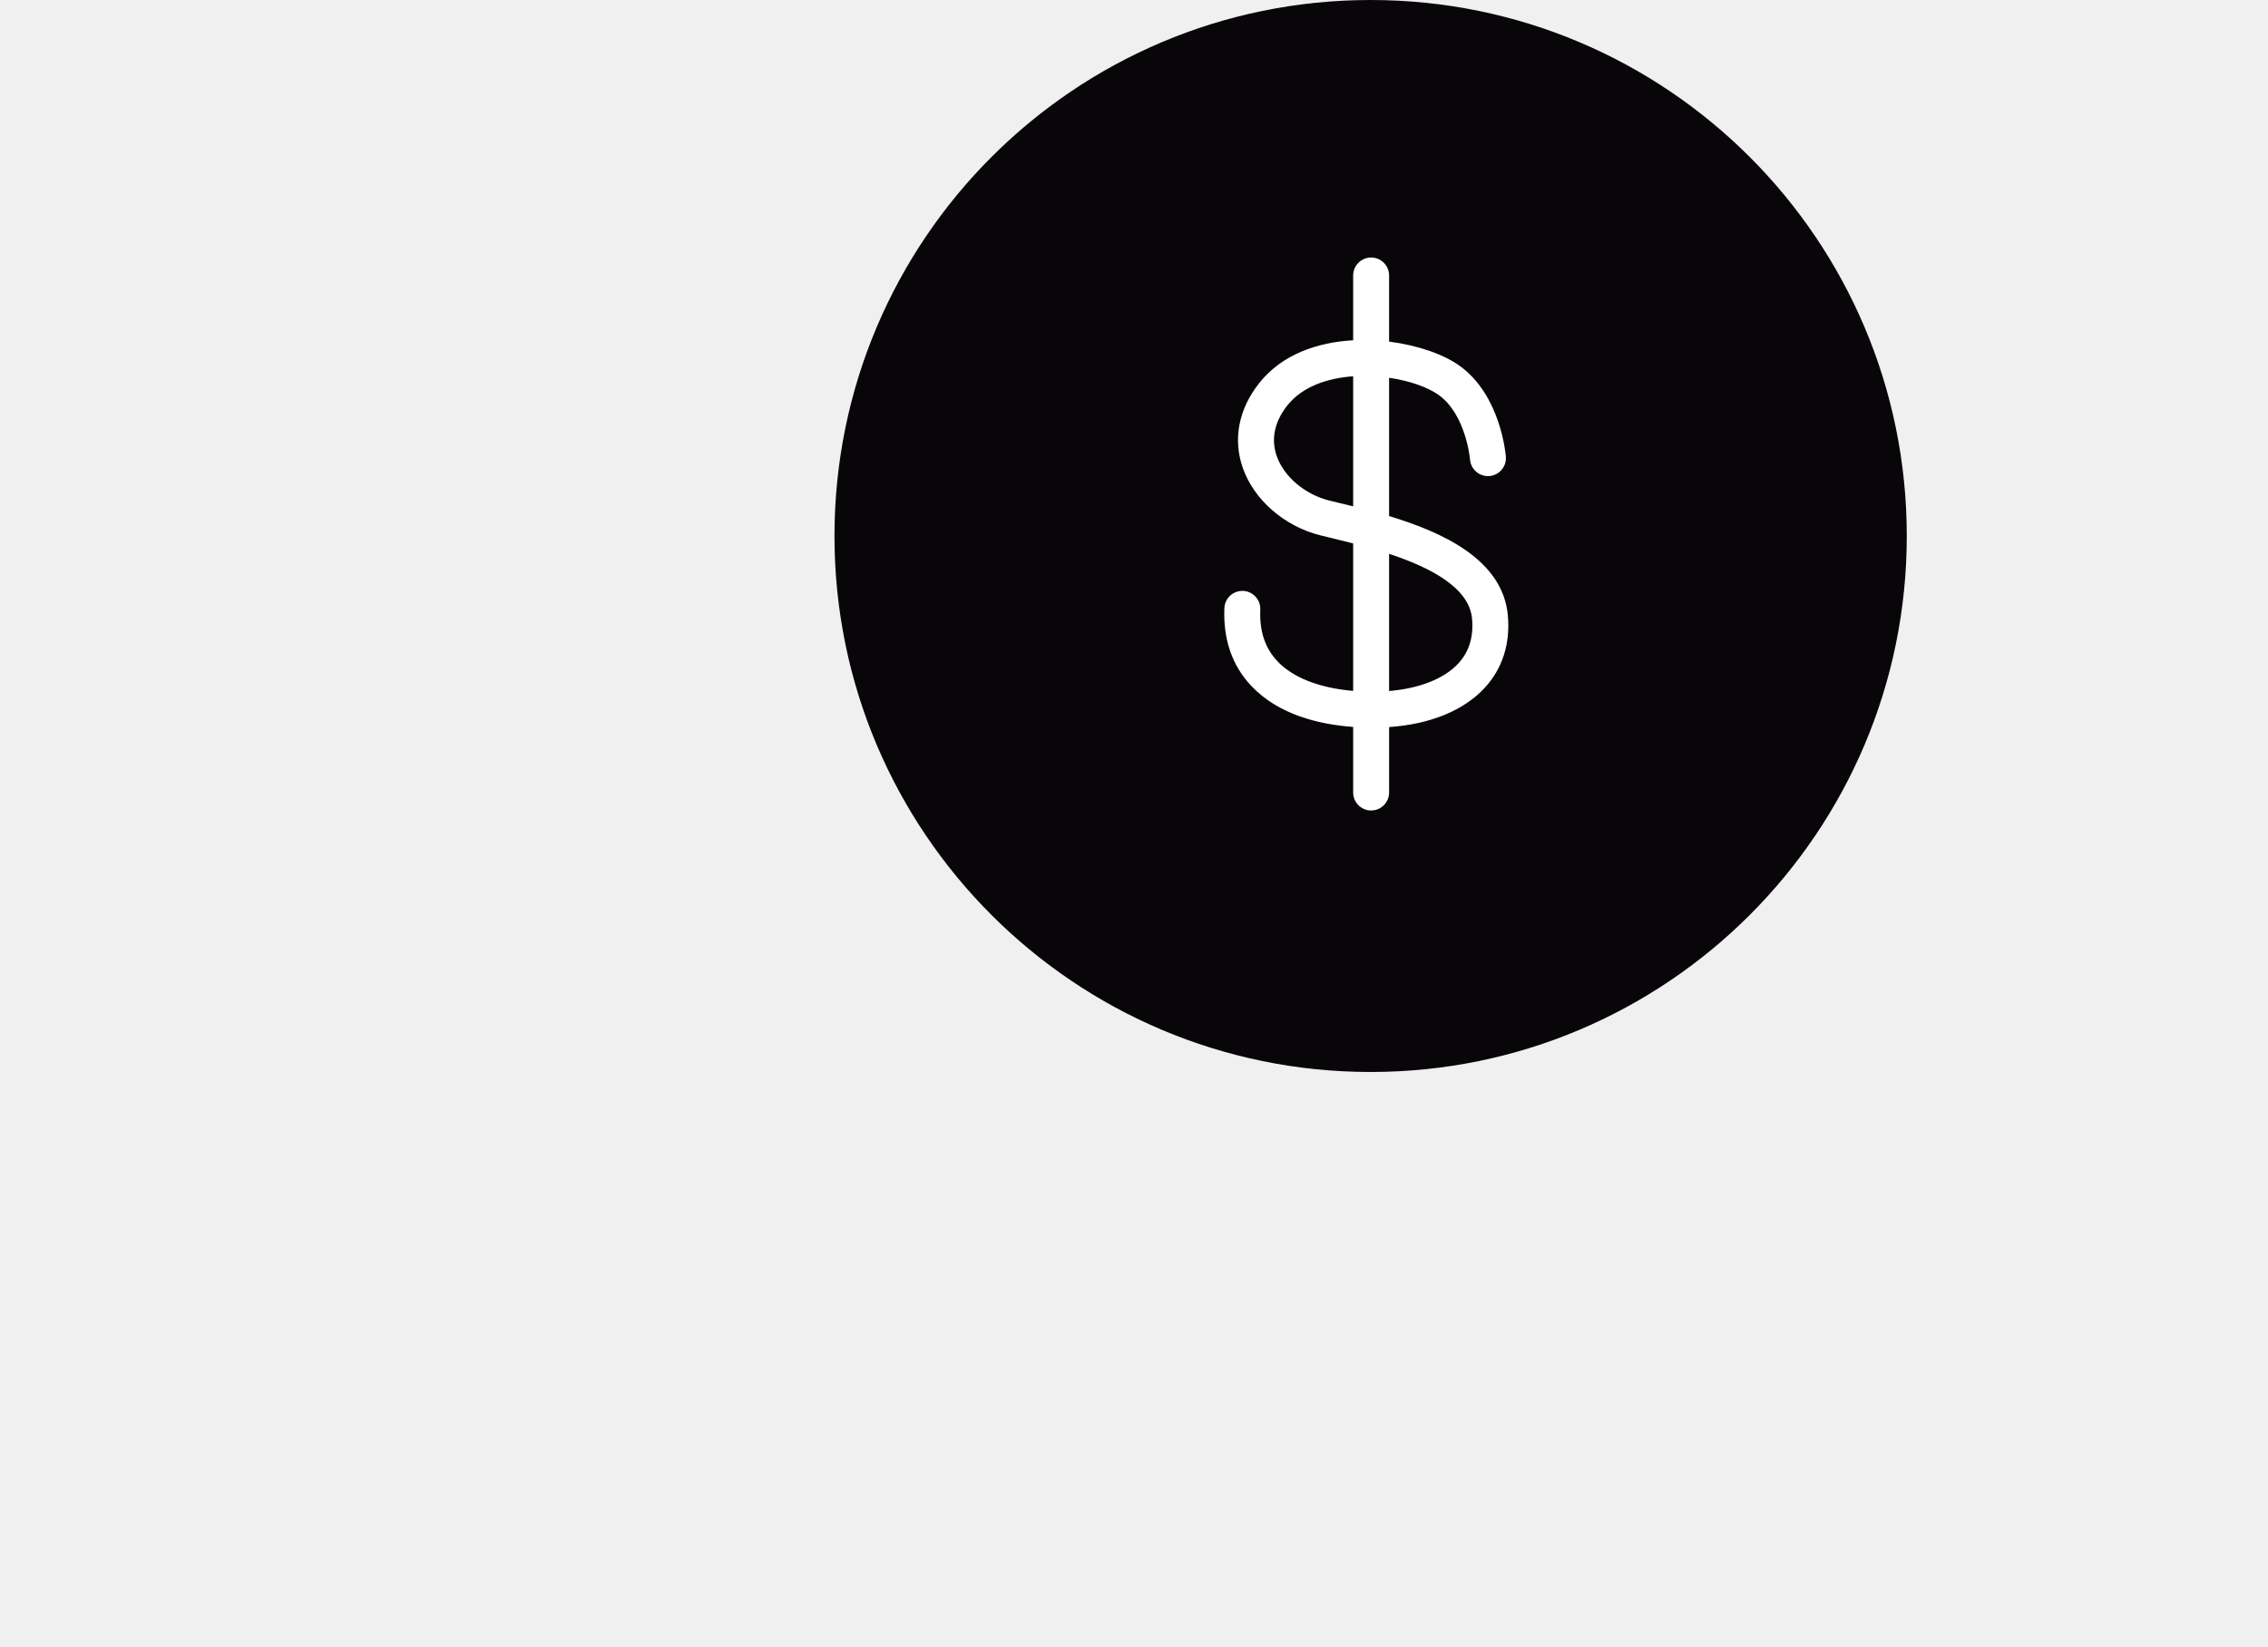
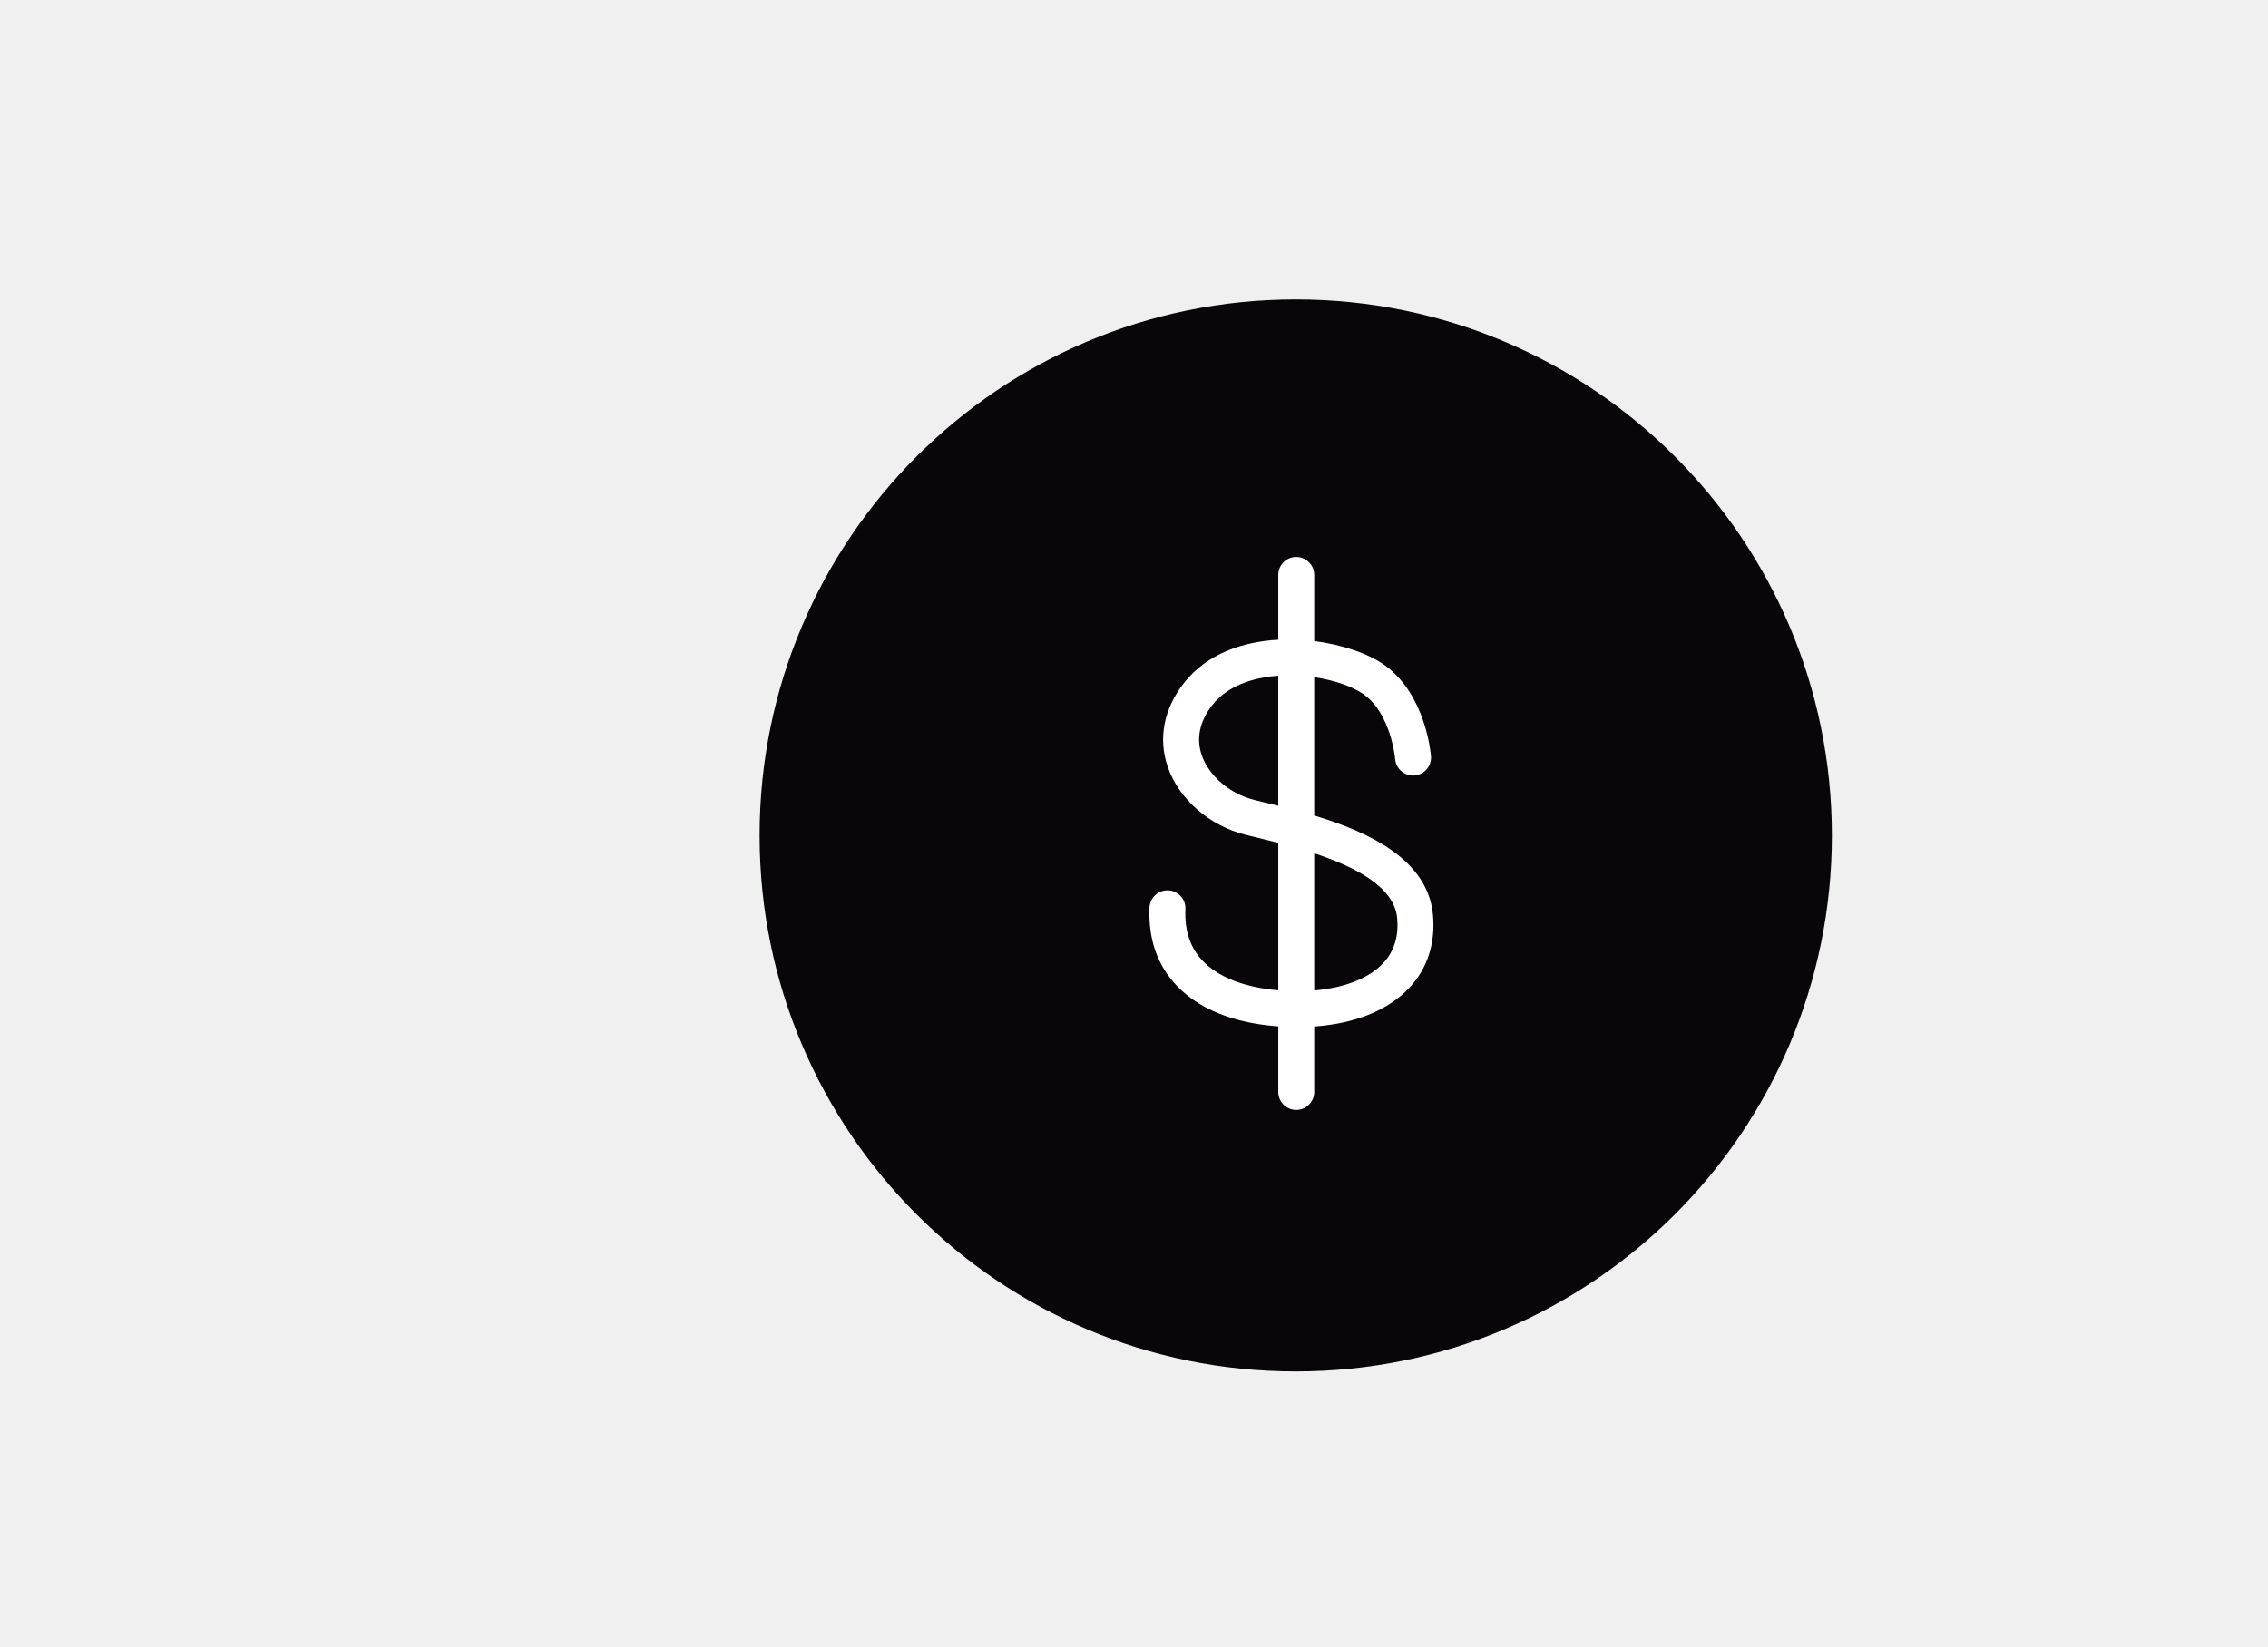
- <svg xmlns="http://www.w3.org/2000/svg" width="1396" height="1014" viewBox="0 0 200 550" style="background-color:#deca86">
+ <svg xmlns="http://www.w3.org/2000/svg" width="1396" height="1014" viewBox="0 -100 250 550" style="background-color:#deca86">
  <circle fill="#080608" cx="179" cy="179" r="179" />
  <path fill="#fff" d="M224.808 205.44c-1.724-18.39-21.374-27.583-39.641-33.095v-46.187c6.802.999 12.868 3.121 16.513 5.724 9.136 6.525 10.479 21.277 10.505 21.583.256 3.299 3.163 5.757 6.434 5.519a6.001 6.001 0 005.532-6.435c-.063-.836-1.703-20.579-15.496-30.431-5.245-3.746-13.893-6.83-23.487-8.032V92a6 6 0 00-12 0v21.643c-11.912.645-23.764 4.7-31.369 14.297-6.835 8.625-8.803 18.621-5.539 28.146 3.709 10.828 13.972 19.754 26.146 22.74.967.237 1.987.483 3.051.74 2.322.561 4.938 1.194 7.712 1.91v49.252c-11.218-.958-20.076-4.392-25.266-9.881-4.163-4.403-6.04-10.051-5.739-17.265a6 6 0 00-5.745-6.245c-3.32-.117-6.107 2.435-6.245 5.745-.437 10.474 2.595 19.224 9.01 26.009 9.105 9.631 22.684 12.854 33.985 13.674v21.9a6 6 0 0012 0v-21.854c13.716-.955 24.901-5.504 31.922-13.103 5.934-6.421 8.603-14.813 7.717-24.268zm-56.537-37.538a1005.45 1005.45 0 01-3.008-.729c-8.178-2.006-15.271-8.024-17.652-14.975-1.921-5.605-.679-11.417 3.591-16.805 4.972-6.273 13.308-9.119 21.965-9.727v43.43c-1.696-.42-3.34-.818-4.896-1.194zm40.004 53.665c-4.728 5.116-12.969 8.341-23.108 9.202v-45.813c13.501 4.464 26.714 11.159 27.693 21.604.568 6.051-.975 11.101-4.585 15.007z" />
</svg>
